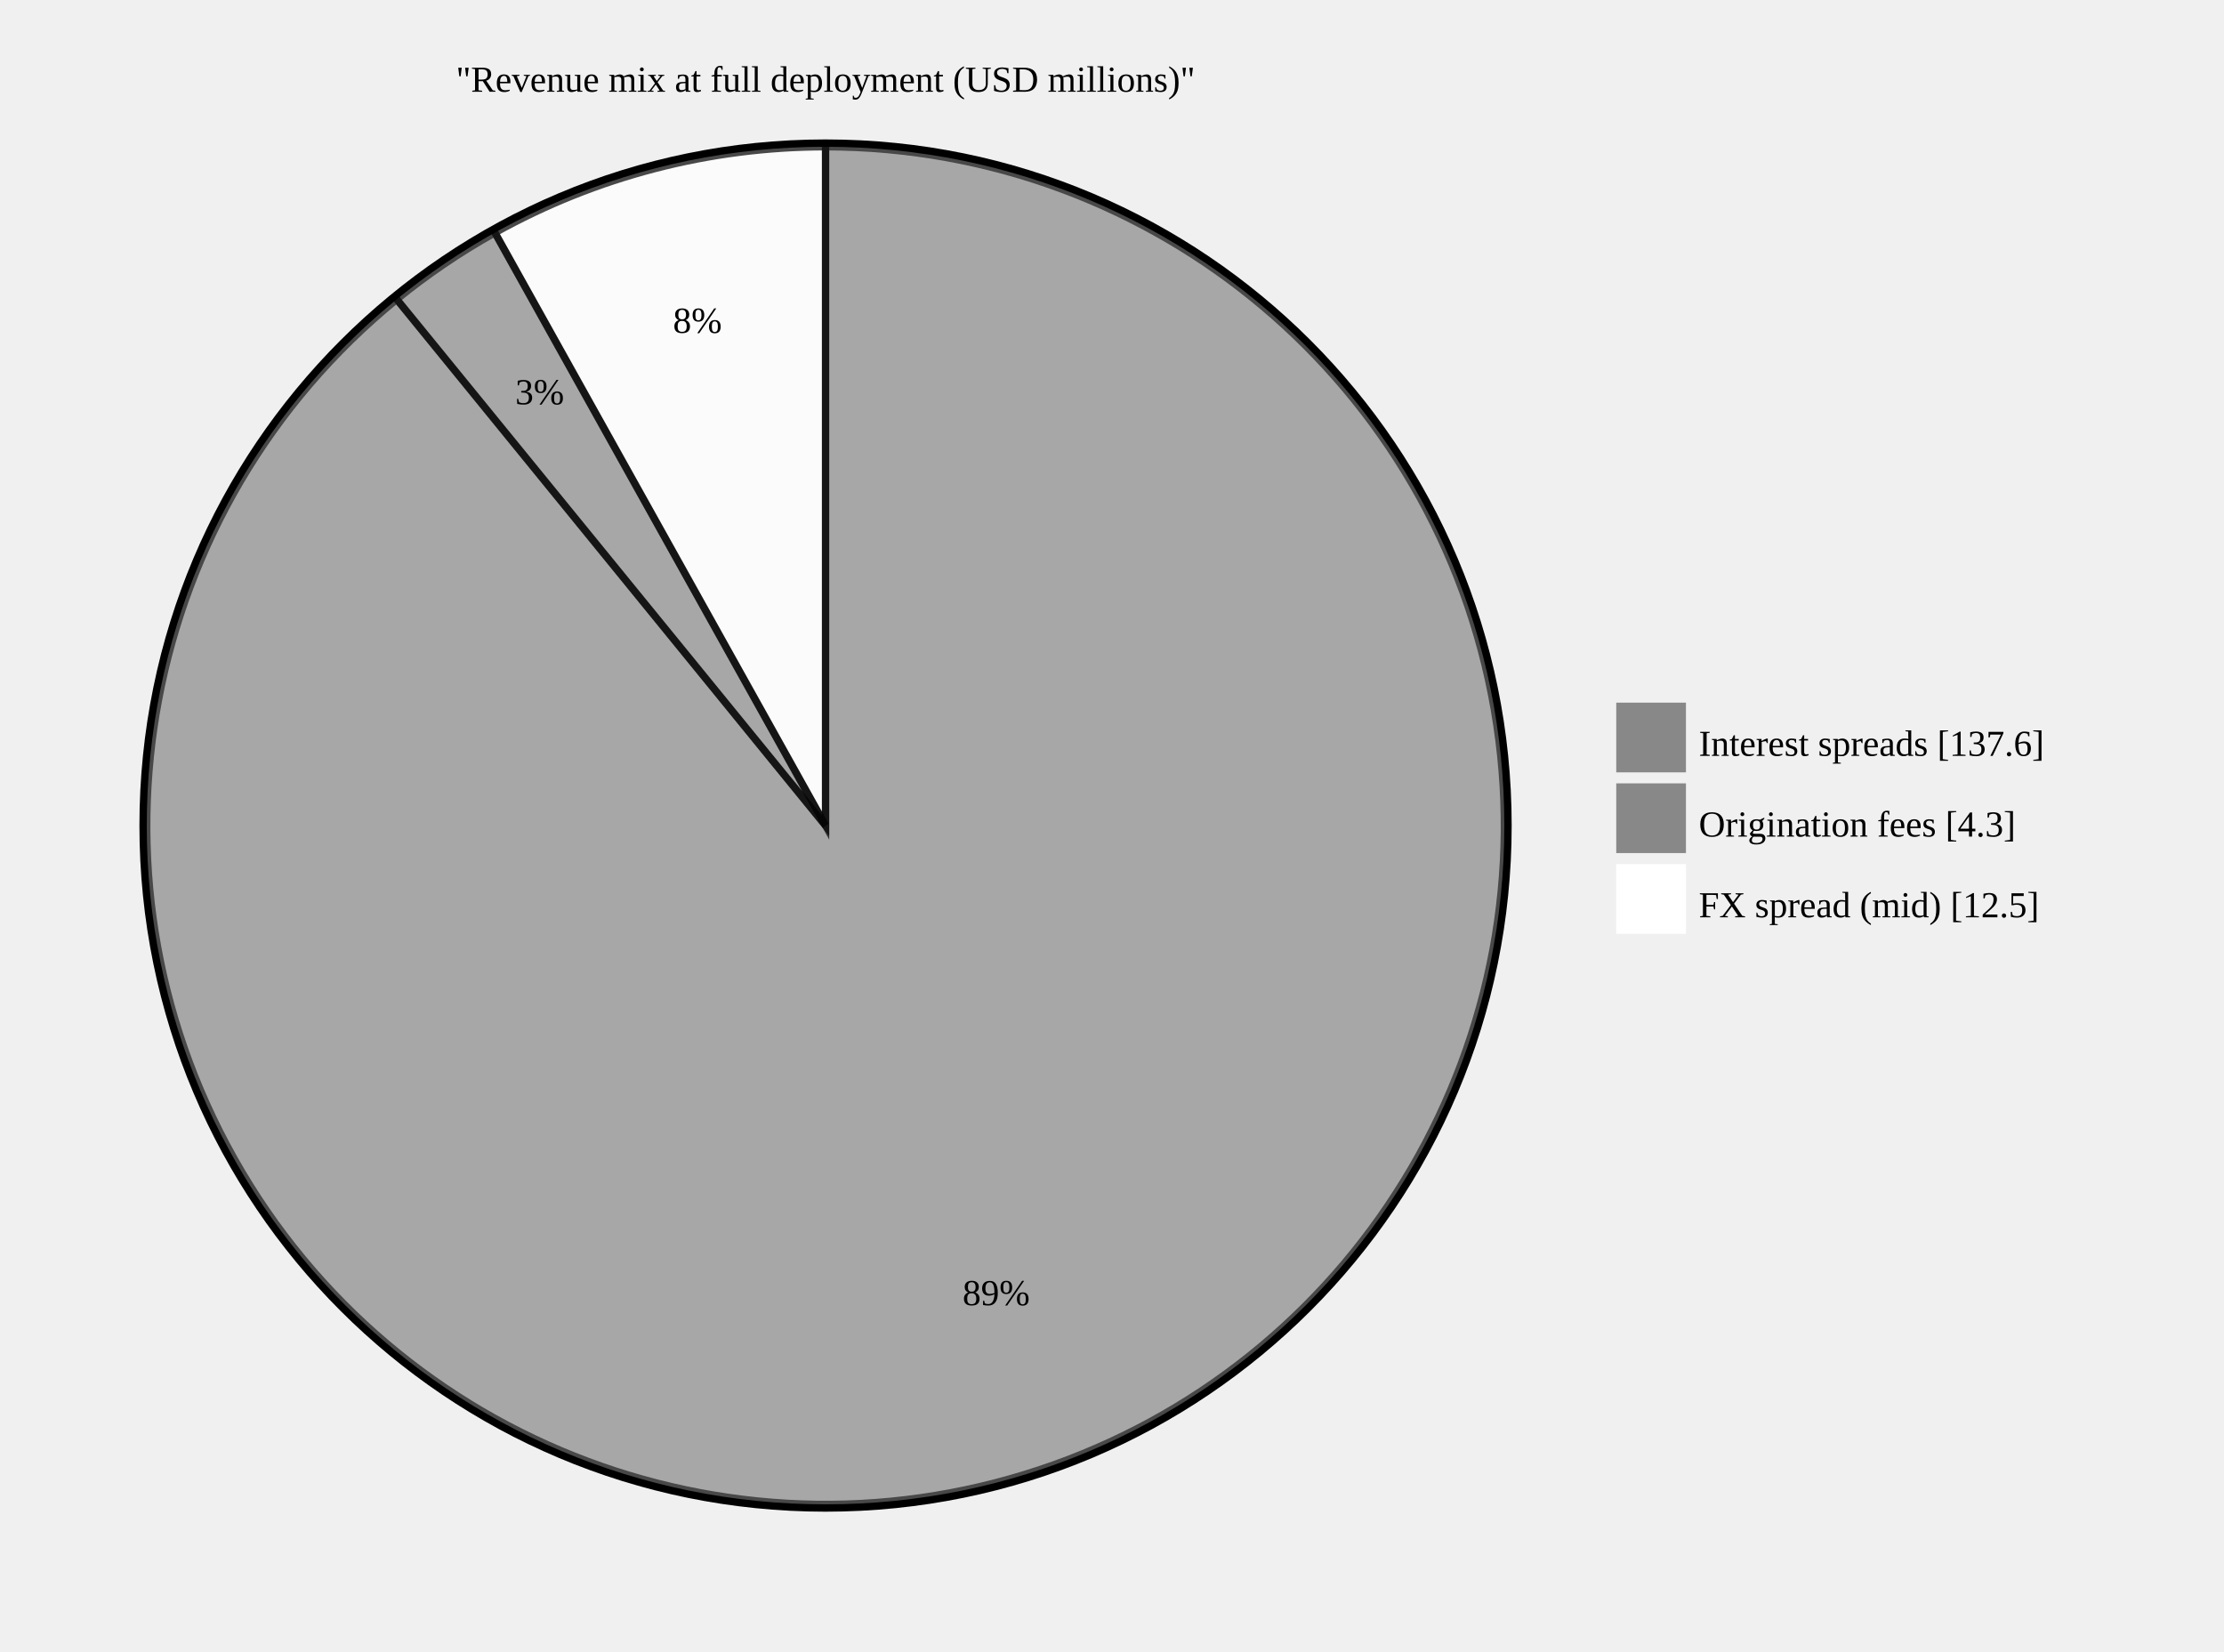
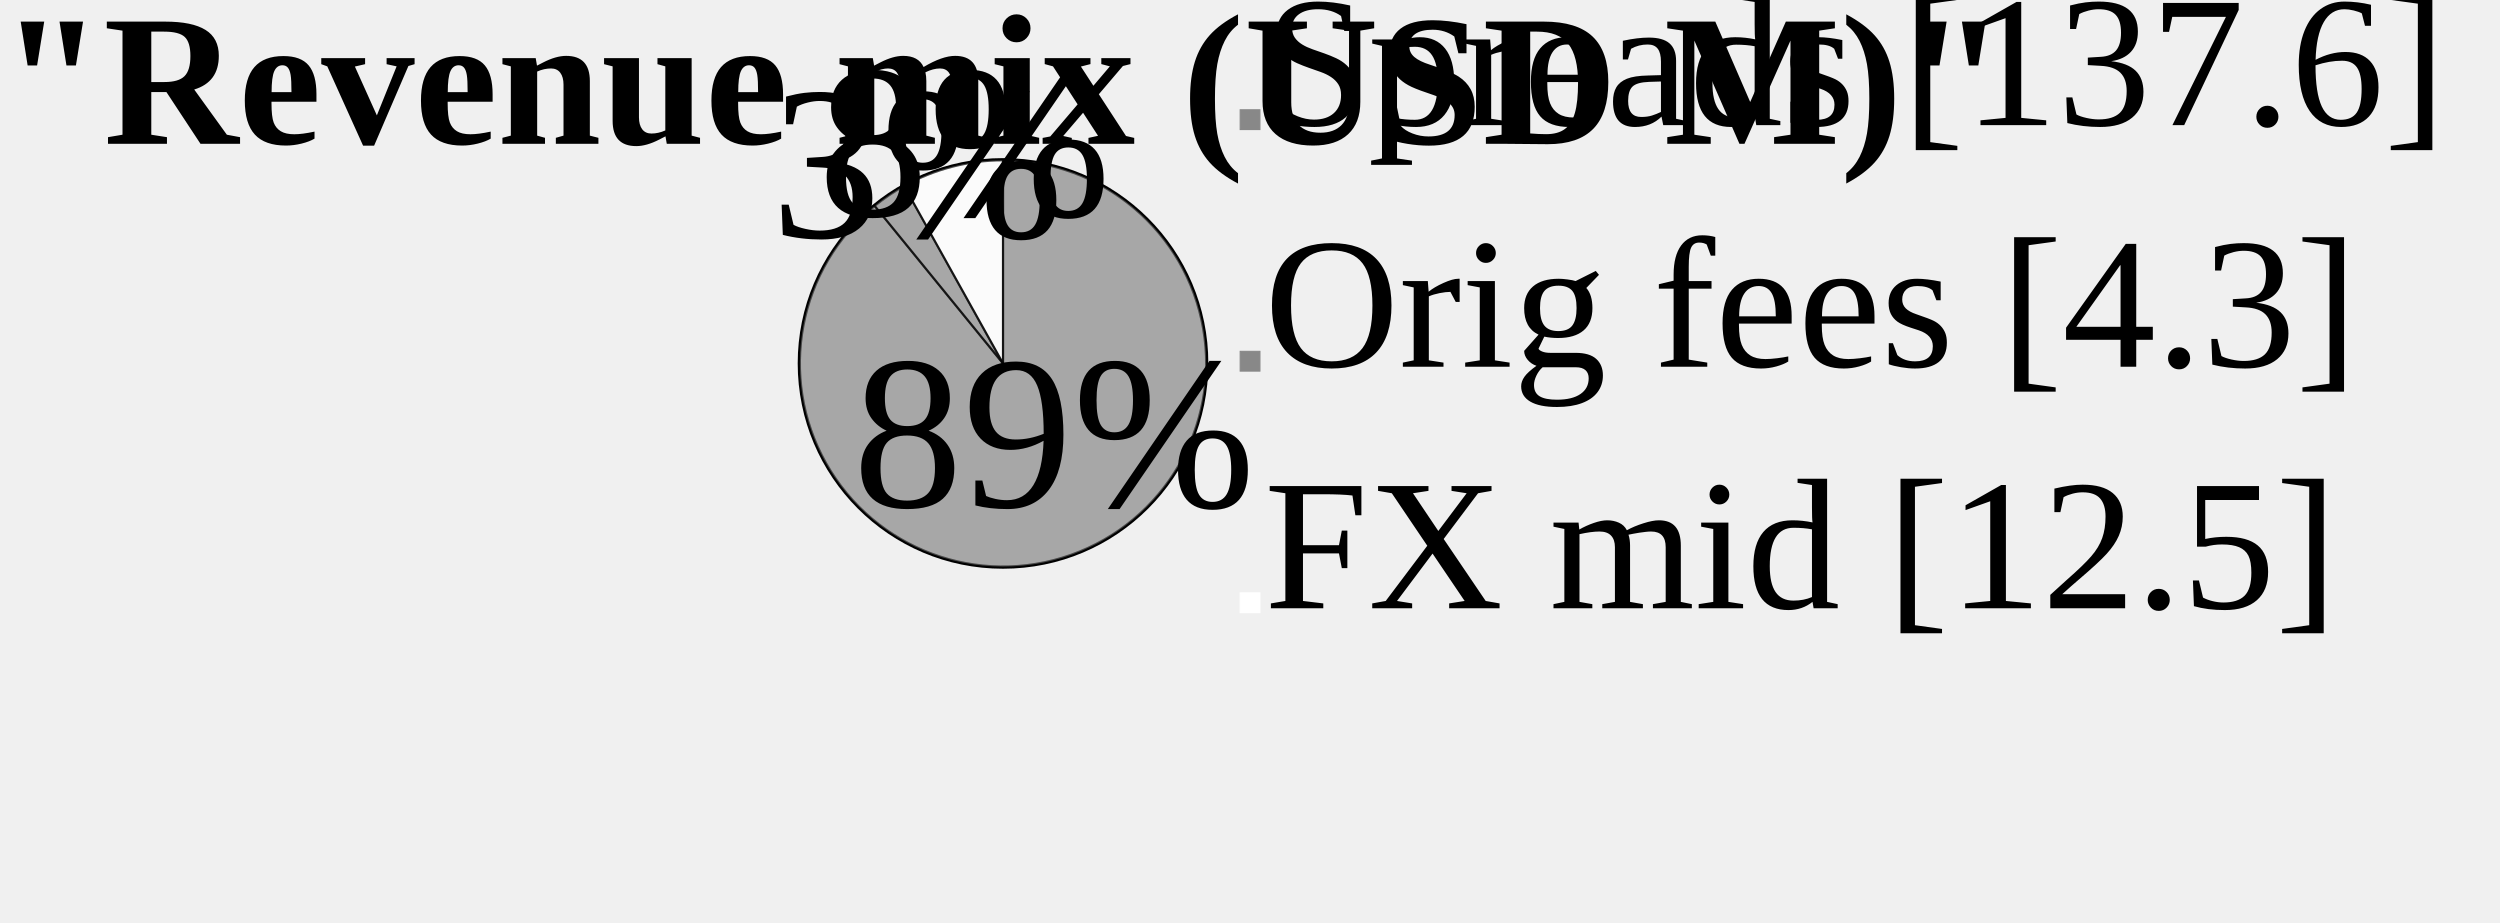
- <svg xmlns="http://www.w3.org/2000/svg" id="my-svg" width="100%" viewBox="0 0 606.141 450" style="max-width: 606.141px; background-color: white;" role="graphics-document document" aria-roledescription="pie">
-   <style>#my-svg{font-family:Linux Libertine O,Libertine,Times New Roman,Times,serif;font-size:16px;fill:#000000;}@keyframes edge-animation-frame{from{stroke-dashoffset:0;}}@keyframes dash{to{stroke-dashoffset:0;}}#my-svg .edge-animation-slow{stroke-dasharray:9,5!important;stroke-dashoffset:900;animation:dash 50s linear infinite;stroke-linecap:round;}#my-svg .edge-animation-fast{stroke-dasharray:9,5!important;stroke-dashoffset:900;animation:dash 20s linear infinite;stroke-linecap:round;}#my-svg .error-icon{fill:#FFFFFF;}#my-svg .error-text{fill:#000000;stroke:#000000;}#my-svg .edge-thickness-normal{stroke-width:1px;}#my-svg .edge-thickness-thick{stroke-width:3.5px;}#my-svg .edge-pattern-solid{stroke-dasharray:0;}#my-svg .edge-thickness-invisible{stroke-width:0;fill:none;}#my-svg .edge-pattern-dashed{stroke-dasharray:3;}#my-svg .edge-pattern-dotted{stroke-dasharray:2;}#my-svg .marker{fill:#000000;stroke:#000000;}#my-svg .marker.cross{stroke:#000000;}#my-svg svg{font-family:Linux Libertine O,Libertine,Times New Roman,Times,serif;font-size:16px;}#my-svg p{margin:0;}#my-svg .pieCircle{stroke:black;stroke-width:2px;opacity:0.7;}#my-svg .pieOuterCircle{stroke:black;stroke-width:2px;fill:none;}#my-svg .pieTitleText{text-anchor:middle;font-size:25px;fill:#000000;font-family:Linux Libertine O,Libertine,Times New Roman,Times,serif;}#my-svg .slice{font-family:Linux Libertine O,Libertine,Times New Roman,Times,serif;fill:#000000;font-size:17px;}#my-svg .legend text{fill:#000000;font-family:Linux Libertine O,Libertine,Times New Roman,Times,serif;font-size:17px;}#my-svg .node .neo-node{stroke:#000000;}#my-svg [data-look="neo"].node rect,#my-svg [data-look="neo"].cluster rect,#my-svg [data-look="neo"].node polygon{stroke:url(#my-svg-gradient);filter:drop-shadow( 1px 2px 2px rgba(185,185,185,1));}#my-svg [data-look="neo"].node path{stroke:url(#my-svg-gradient);stroke-width:1px;}#my-svg [data-look="neo"].node .outer-path{filter:drop-shadow( 1px 2px 2px rgba(185,185,185,1));}#my-svg [data-look="neo"].node .neo-line path{stroke:#000000;filter:none;}#my-svg [data-look="neo"].node circle{stroke:url(#my-svg-gradient);filter:drop-shadow( 1px 2px 2px rgba(185,185,185,1));}#my-svg [data-look="neo"].node circle .state-start{fill:#000000;}#my-svg [data-look="neo"].icon-shape .icon{fill:url(#my-svg-gradient);filter:drop-shadow( 1px 2px 2px rgba(185,185,185,1));}#my-svg [data-look="neo"].icon-shape .icon-neo path{stroke:url(#my-svg-gradient);filter:drop-shadow( 1px 2px 2px rgba(185,185,185,1));}#my-svg text,#my-svg tspan,#my-svg .tick text,#my-svg .axis-label,#my-svg .chart-title,#my-svg .title text,#my-svg .label text{font-family:"Linux Libertine O",Libertine,"Times New Roman",Times,serif!important;font-size:10px!important;fill:rgb(0, 0, 0)!important;}#my-svg .bar-plot-0 rect,#my-svg .plot rect,#my-svg g.plot rect{fill:rgb(136, 136, 136)!important;stroke:rgb(0, 0, 0)!important;stroke-width:0.8px!important;}#my-svg .axis-line path,#my-svg .axisl-line path,#my-svg .bottom-axis .axis-line path,#my-svg .left-axis .axisl-line path,#my-svg .ticks path{stroke:rgb(0, 0, 0)!important;}#my-svg .title text{fill:rgb(0, 0, 0)!important;}#my-svg :root{--mermaid-font-family:Linux Libertine O,Libertine,Times New Roman,Times,serif;}</style>
+ <svg xmlns="http://www.w3.org/2000/svg" id="my-svg" width="100%" viewBox="-688.547 -106 2277 840" style="max-width: 2277px; background-color: white;" role="graphics-document document" aria-roledescription="pie">
+   <style>#my-svg{font-family:Linux Libertine O,Libertine,Times New Roman,Times,serif;font-size:200px;fill:#000000;}@keyframes edge-animation-frame{from{stroke-dashoffset:0;}}@keyframes dash{to{stroke-dashoffset:0;}}#my-svg .edge-animation-slow{stroke-dasharray:9,5!important;stroke-dashoffset:900;animation:dash 50s linear infinite;stroke-linecap:round;}#my-svg .edge-animation-fast{stroke-dasharray:9,5!important;stroke-dashoffset:900;animation:dash 20s linear infinite;stroke-linecap:round;}#my-svg .error-icon{fill:#FFFFFF;}#my-svg .error-text{fill:#000000;stroke:#000000;}#my-svg .edge-thickness-normal{stroke-width:1px;}#my-svg .edge-thickness-thick{stroke-width:3.5px;}#my-svg .edge-pattern-solid{stroke-dasharray:0;}#my-svg .edge-thickness-invisible{stroke-width:0;fill:none;}#my-svg .edge-pattern-dashed{stroke-dasharray:3;}#my-svg .edge-pattern-dotted{stroke-dasharray:2;}#my-svg .marker{fill:#000000;stroke:#000000;}#my-svg .marker.cross{stroke:#000000;}#my-svg svg{font-family:Linux Libertine O,Libertine,Times New Roman,Times,serif;font-size:200px;}#my-svg p{margin:0;}#my-svg .pieCircle{stroke:black;stroke-width:2px;opacity:0.7;}#my-svg .pieOuterCircle{stroke:black;stroke-width:2px;fill:none;}#my-svg .pieTitleText{text-anchor:middle;font-size:170px;fill:#000000;font-family:Linux Libertine O,Libertine,Times New Roman,Times,serif;}#my-svg .slice{font-family:Linux Libertine O,Libertine,Times New Roman,Times,serif;fill:#000000;font-size:200px;}#my-svg .legend text{fill:#000000;font-family:Linux Libertine O,Libertine,Times New Roman,Times,serif;font-size:170px;}#my-svg .node .neo-node{stroke:#000000;}#my-svg [data-look="neo"].node rect,#my-svg [data-look="neo"].cluster rect,#my-svg [data-look="neo"].node polygon{stroke:url(#my-svg-gradient);filter:drop-shadow( 1px 2px 2px rgba(185,185,185,1));}#my-svg [data-look="neo"].node path{stroke:url(#my-svg-gradient);stroke-width:1px;}#my-svg [data-look="neo"].node .outer-path{filter:drop-shadow( 1px 2px 2px rgba(185,185,185,1));}#my-svg [data-look="neo"].node .neo-line path{stroke:#000000;filter:none;}#my-svg [data-look="neo"].node circle{stroke:url(#my-svg-gradient);filter:drop-shadow( 1px 2px 2px rgba(185,185,185,1));}#my-svg [data-look="neo"].node circle .state-start{fill:#000000;}#my-svg [data-look="neo"].icon-shape .icon{fill:url(#my-svg-gradient);filter:drop-shadow( 1px 2px 2px rgba(185,185,185,1));}#my-svg [data-look="neo"].icon-shape .icon-neo path{stroke:url(#my-svg-gradient);filter:drop-shadow( 1px 2px 2px rgba(185,185,185,1));}#my-svg text,#my-svg tspan,#my-svg .tick text,#my-svg .axis-label,#my-svg .chart-title,#my-svg .title text,#my-svg .label text,#my-svg .pieTitleText,#my-svg .slice,#my-svg .legend,#my-svg .legend text,#my-svg .pieCircle text{font-family:"Linux Libertine O",Libertine,"Times New Roman",Times,serif!important;font-size:200px!important;fill:rgb(0, 0, 0)!important;}#my-svg .pieTitleText{font-size:170px!important;font-weight:600!important;}#my-svg .legend text,#my-svg .legend{font-size:170px!important;}#my-svg .bar-plot-0 rect,#my-svg .plot rect,#my-svg g.plot rect{fill:rgb(136, 136, 136)!important;stroke:rgb(0, 0, 0)!important;stroke-width:0.8px!important;}#my-svg .axis-line path,#my-svg .ticks path{stroke:rgb(0, 0, 0)!important;}#my-svg :root{--mermaid-font-family:Linux Libertine O,Libertine,Times New Roman,Times,serif;}</style>
  <g />
  <g transform="translate(225,225)">
    <circle cx="0" cy="0" r="186" class="pieOuterCircle" />
    <path d="M0,-185A185,185,0,1,1,-116.853,-143.424L0,0Z" fill="#888888" class="pieCircle" />
    <path d="M-116.853,-143.424A185,185,0,0,1,-90.099,-161.577L0,0Z" fill="#888888" class="pieCircle" />
    <path d="M-90.099,-161.577A185,185,0,0,1,0,-185L0,0Z" fill="#FFFFFF" class="pieCircle" />
    <text transform="translate(46.51081,130.7223)" class="slice" style="text-anchor: middle;">89%</text>
    <text transform="translate(-77.90499,-114.8145)" class="slice" style="text-anchor: middle;">3%</text>
    <text transform="translate(-34.91027,-134.2864)" class="slice" style="text-anchor: middle;">8%</text>
-     <text x="0" y="-200" class="pieTitleText">"Revenue mix at full deployment (USD millions)"</text>
-     <g class="legend" transform="translate(216,-33)">
+     <text x="0" y="-200" class="pieTitleText">"Revenue mix (USD M)"</text>
+     <g class="legend" transform="translate(216,-231)">
      <rect width="18" height="18" style="fill: rgb(136, 136, 136); stroke: rgb(136, 136, 136);" />
-       <text x="22" y="14">Interest spreads [137.6]</text>
+       <text x="22" y="14">Spreads [137.6]</text>
    </g>
    <g class="legend" transform="translate(216,-11)">
      <rect width="18" height="18" style="fill: rgb(136, 136, 136); stroke: rgb(136, 136, 136);" />
-       <text x="22" y="14">Origination fees [4.3]</text>
+       <text x="22" y="14">Orig fees [4.3]</text>
    </g>
-     <g class="legend" transform="translate(216,11)">
+     <g class="legend" transform="translate(216,209)">
      <rect width="18" height="18" style="fill: rgb(255, 255, 255); stroke: rgb(255, 255, 255);" />
-       <text x="22" y="14">FX spread (mid) [12.5]</text>
+       <text x="22" y="14">FX mid [12.5]</text>
    </g>
  </g>
-   <style>/* Balanced thesis diagram typography (matched to Figure 4.3). */
- foreignObject div,
- foreignObject span,
- foreignObject p,
- .nodeLabel,
- .edgeLabel,
- .label,
- .actor,
- .messageText,
- .loopText,
- .noteText,
- .labelText,
- .cluster-label,
- .er entityLabel,
- .er attributeLabel,
- .er relationshipLabel,
- .entityLabel,
- .attributeLabel,
- title,
+   <style>/* Figure 5.2 pie charts — 10× label size (200px). */
text,
- tspan {
-   font-family: 'Inter', 'Helvetica Neue', Helvetica, Arial, sans-serif !important;
-   font-size: 20px !important;
-   font-weight: 500 !important;
-   line-height: 1.3 !important;
+ tspan,
+ .pieTitleText,
+ .slice,
+ .legend,
+ .legend text,
+ .title text,
+ .chart-title {
+   font-family: 'Linux Libertine O', 'Libertine', 'Times New Roman', Times, serif !important;
+   font-size: 200px !important;
+   fill: #000000 !important;
}

- .edgeLabel,
- .relationshipLabel {
-   font-size: 17px !important;
+ .pieTitleText,
+ .title text {
+   font-size: 170px !important;
+   font-weight: 600 !important;
}

- .cluster-label,
- title {
-   font-size: 18px !important;
-   font-weight: 600 !important;
+ .legend,
+ .legend text {
+   font-size: 170px !important;
}
</style>
</svg>
